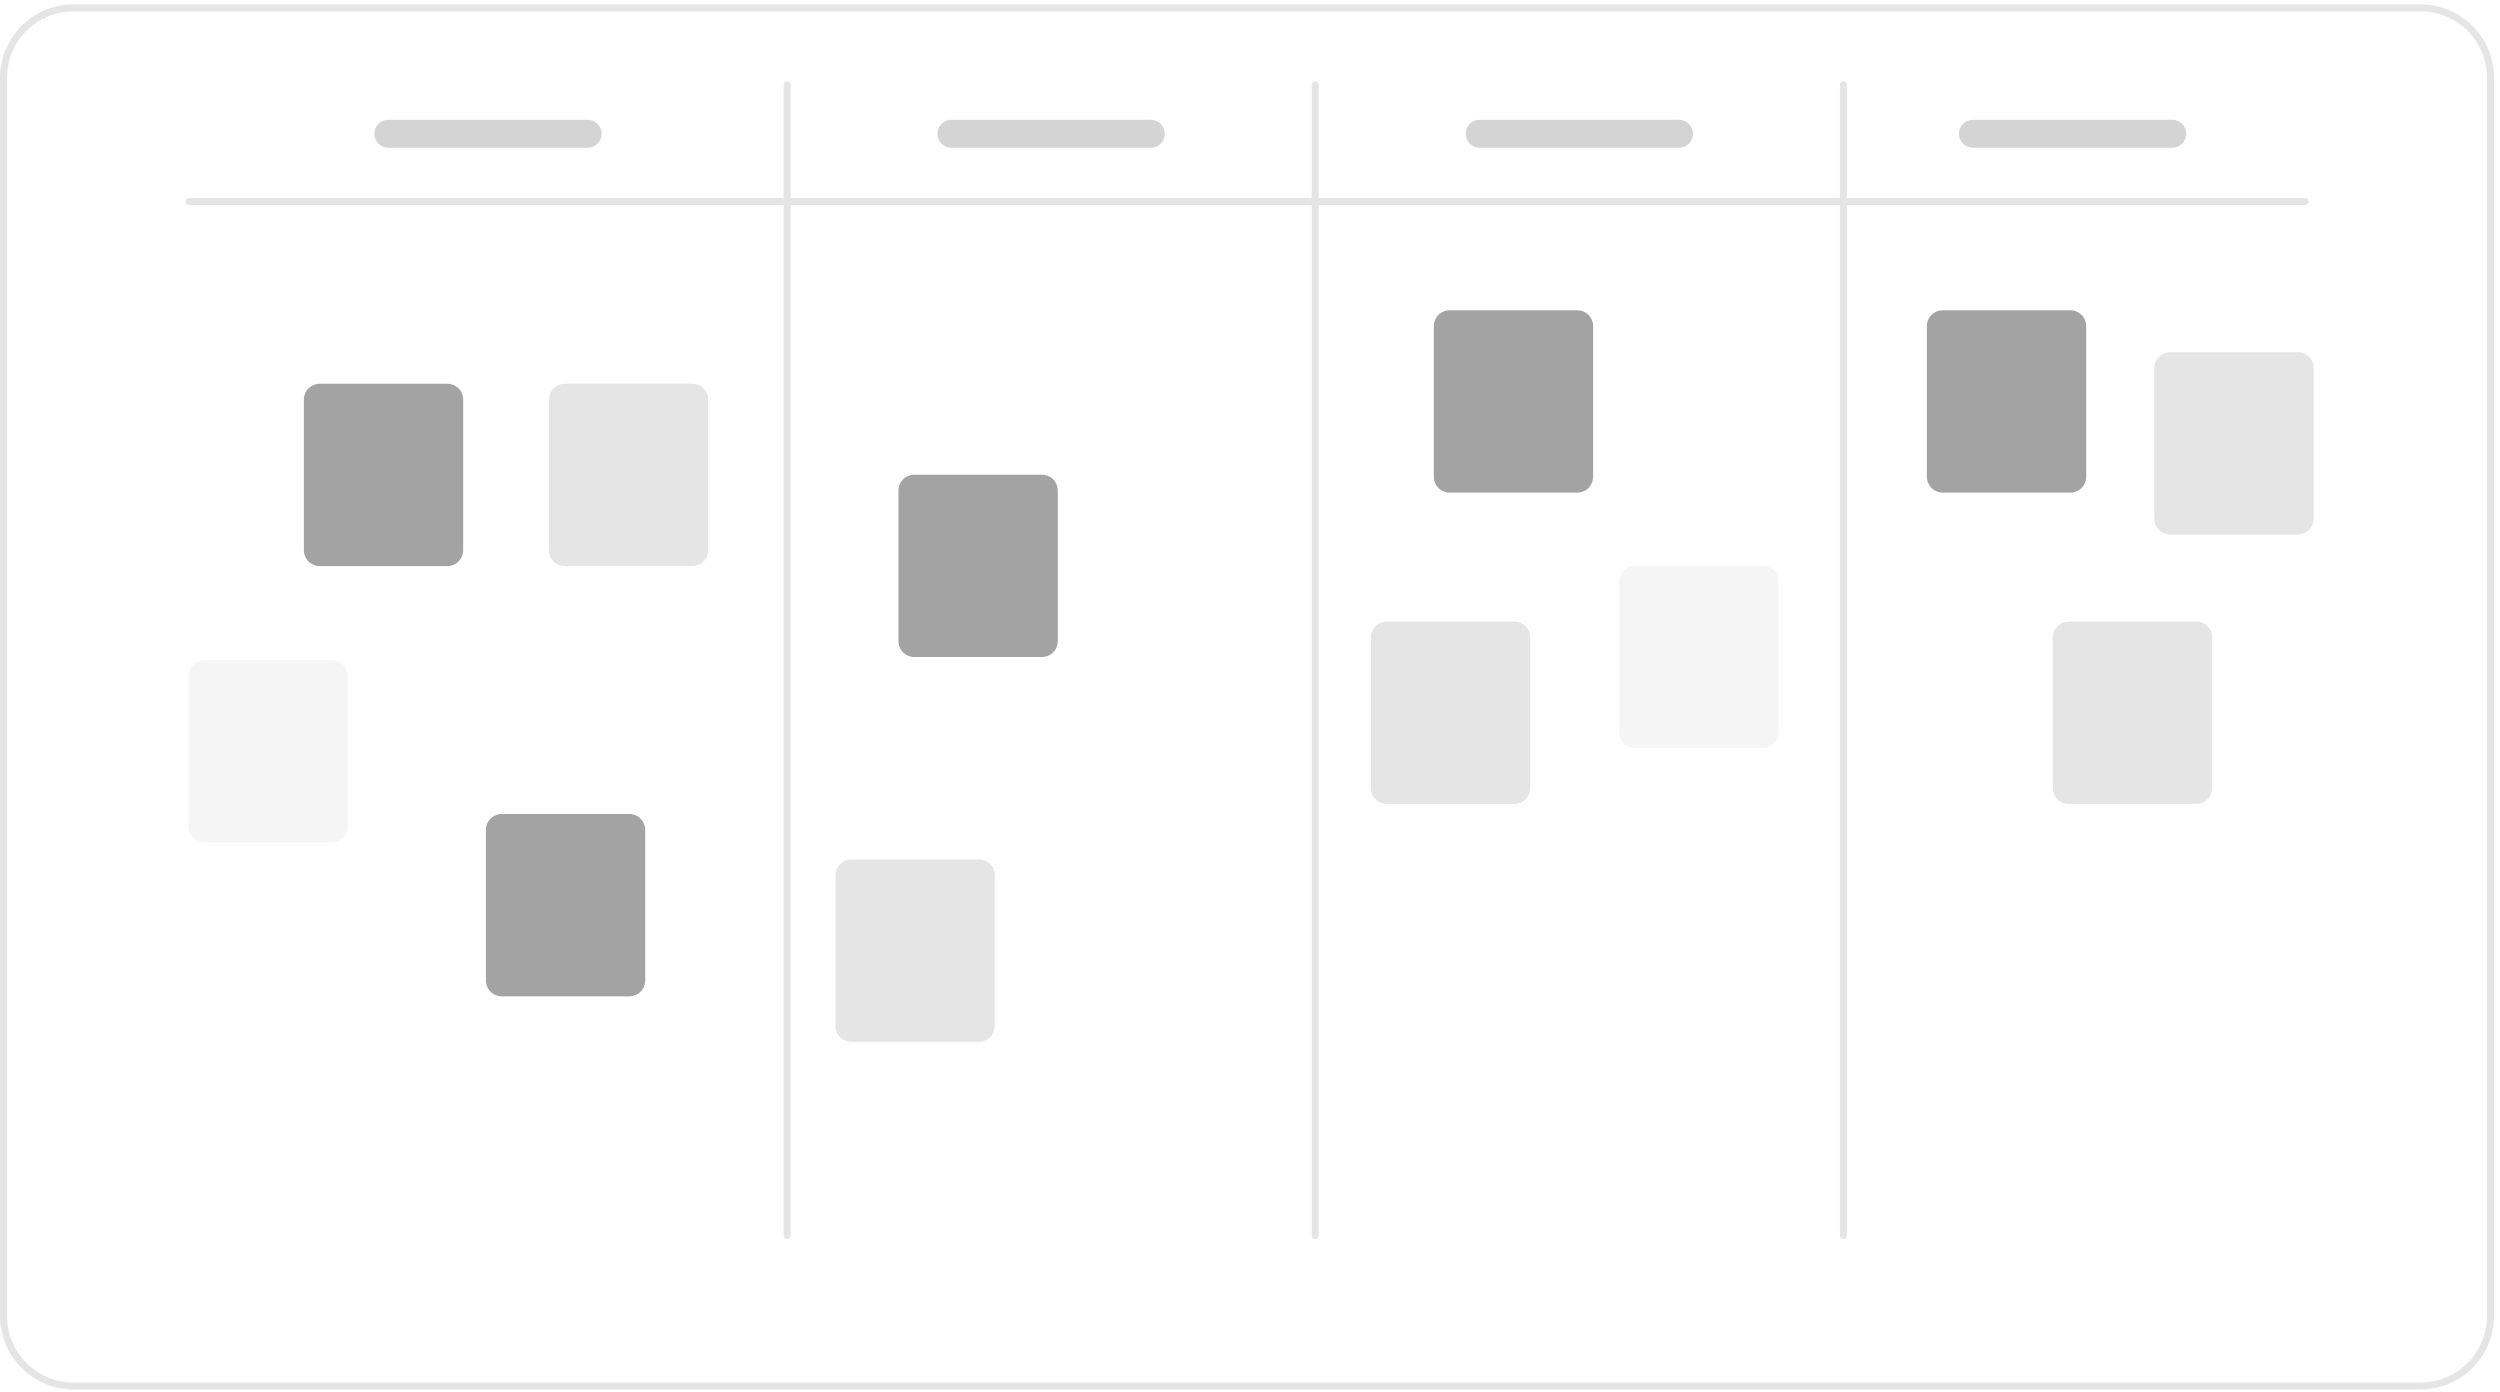
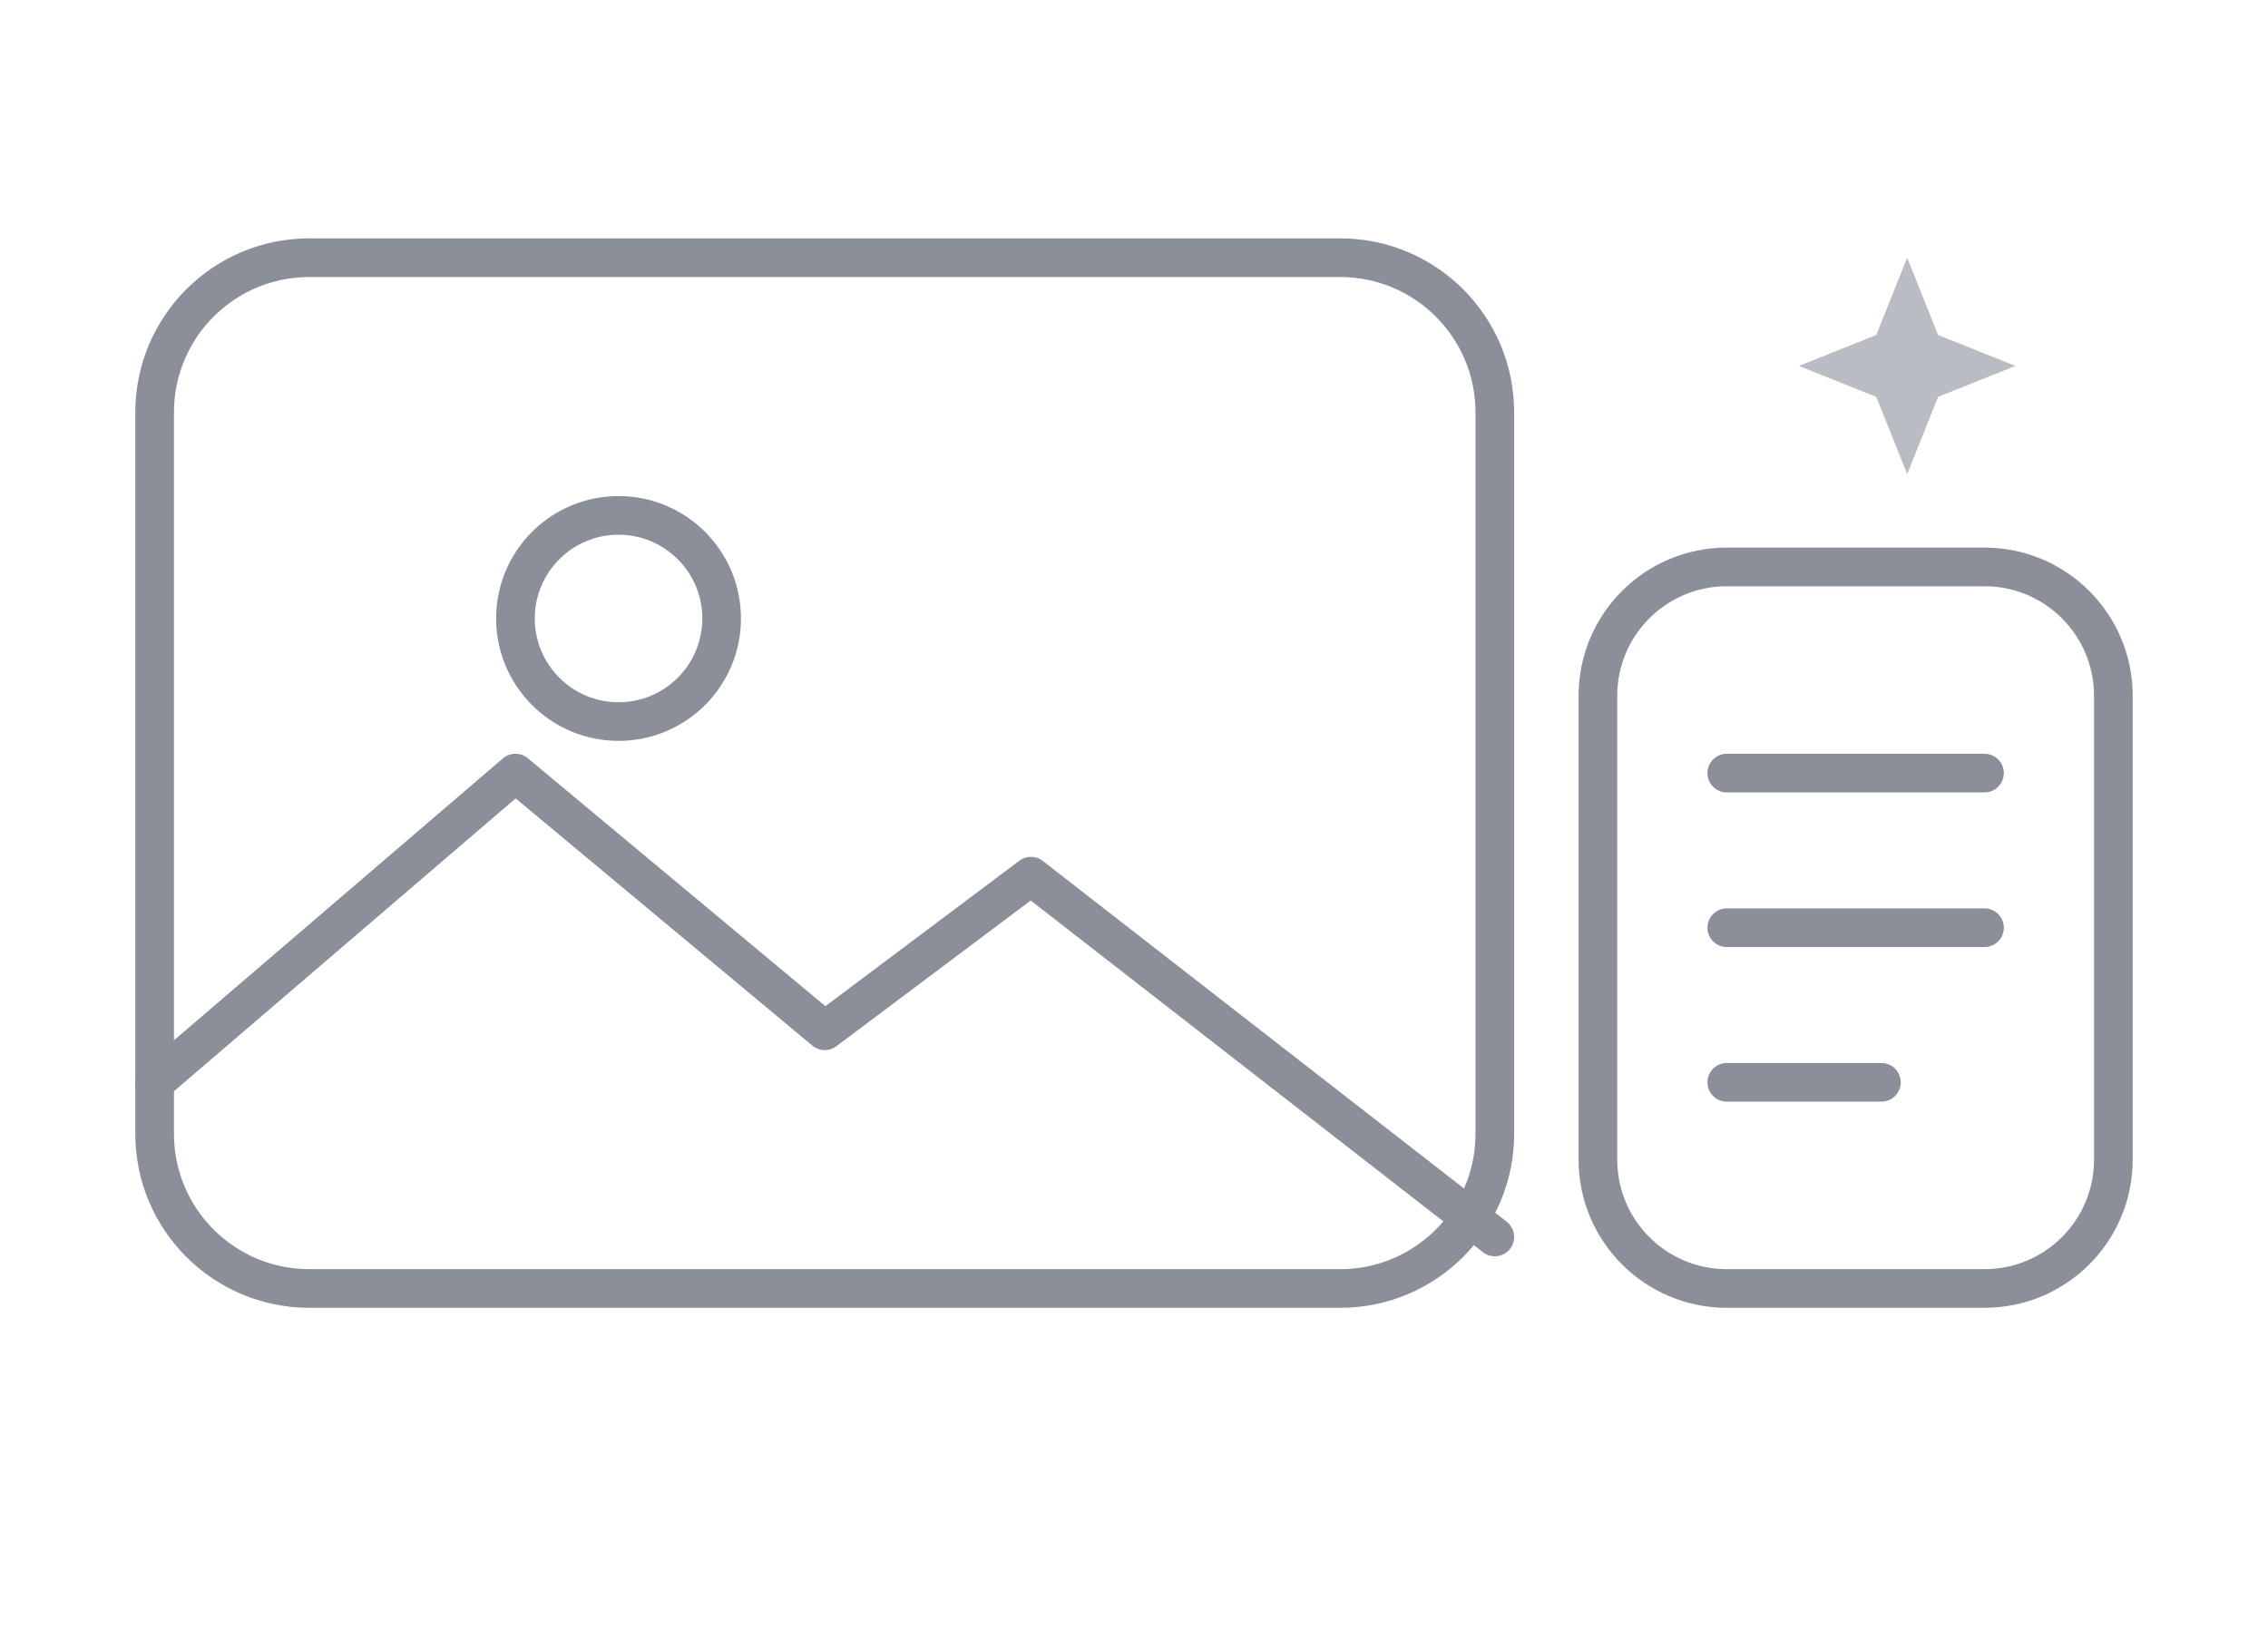
- <svg xmlns="http://www.w3.org/2000/svg" width="248" height="138" viewBox="0 0 248 138" fill="none">
-   <path d="M240.118 0.432H7.287C5.355 0.434 3.503 1.202 2.137 2.568C0.771 3.934 0.002 5.786 0 7.718V130.553C0.002 132.485 0.771 134.337 2.137 135.703C3.503 137.069 5.355 137.838 7.287 137.84H240.118C242.05 137.838 243.902 137.069 245.268 135.703C246.634 134.337 247.402 132.485 247.405 130.553V7.718C247.402 5.786 246.634 3.934 245.268 2.568C243.902 1.202 242.05 0.434 240.118 0.432ZM246.711 130.553C246.709 132.301 246.014 133.977 244.778 135.213C243.542 136.449 241.866 137.144 240.118 137.146H7.287C5.539 137.144 3.863 136.449 2.627 135.213C1.391 133.977 0.696 132.301 0.694 130.553V7.718C0.696 5.97 1.391 4.294 2.627 3.058C3.863 1.822 5.539 1.127 7.287 1.125H240.118C241.866 1.127 243.542 1.822 244.778 3.058C246.014 4.294 246.709 5.97 246.711 7.718V130.553Z" fill="#E5E5E5" />
-   <path d="M228.671 20.338H18.741C18.649 20.338 18.561 20.302 18.496 20.237C18.431 20.172 18.395 20.083 18.395 19.991C18.395 19.899 18.431 19.811 18.496 19.746C18.561 19.681 18.649 19.644 18.741 19.644H228.671C228.763 19.644 228.851 19.681 228.916 19.746C228.981 19.811 229.018 19.899 229.018 19.991C229.018 20.083 228.981 20.172 228.916 20.237C228.851 20.302 228.763 20.338 228.671 20.338Z" fill="#E5E5E5" />
-   <path d="M78.081 122.919C77.989 122.919 77.901 122.883 77.836 122.818C77.771 122.753 77.734 122.664 77.734 122.572V8.412C77.734 8.32 77.771 8.232 77.836 8.167C77.901 8.102 77.989 8.065 78.081 8.065C78.173 8.065 78.262 8.102 78.327 8.167C78.392 8.232 78.428 8.32 78.428 8.412V122.572C78.428 122.664 78.392 122.753 78.327 122.818C78.262 122.883 78.173 122.919 78.081 122.919Z" fill="#E5E5E5" />
-   <path d="M130.464 122.919C130.372 122.919 130.284 122.883 130.219 122.818C130.154 122.753 130.117 122.664 130.117 122.572V8.412C130.117 8.32 130.154 8.232 130.219 8.167C130.284 8.102 130.372 8.065 130.464 8.065C130.556 8.065 130.644 8.102 130.71 8.167C130.775 8.232 130.811 8.32 130.811 8.412V122.572C130.811 122.664 130.775 122.753 130.71 122.818C130.644 122.883 130.556 122.919 130.464 122.919Z" fill="#E5E5E5" />
-   <path d="M182.867 122.919C182.774 122.919 182.686 122.883 182.621 122.818C182.556 122.753 182.52 122.664 182.52 122.572V8.412C182.52 8.32 182.556 8.232 182.621 8.167C182.686 8.102 182.774 8.065 182.867 8.065C182.959 8.065 183.047 8.102 183.112 8.167C183.177 8.232 183.214 8.32 183.214 8.412V122.572C183.214 122.664 183.177 122.753 183.112 122.818C183.047 122.883 182.959 122.919 182.867 122.919Z" fill="#E5E5E5" />
-   <path d="M44.385 56.154H31.706C31.292 56.154 30.895 55.989 30.602 55.696C30.31 55.403 30.145 55.006 30.145 54.593V39.63C30.145 39.216 30.31 38.819 30.602 38.527C30.895 38.234 31.292 38.069 31.706 38.069H44.385C44.799 38.069 45.196 38.234 45.489 38.527C45.781 38.819 45.946 39.216 45.947 39.63V54.593C45.946 55.007 45.781 55.403 45.489 55.696C45.196 55.989 44.799 56.154 44.385 56.154Z" fill="#A3A3A3" />
-   <path d="M62.444 98.834H49.765C49.351 98.833 48.954 98.669 48.661 98.376C48.368 98.083 48.204 97.686 48.203 97.272V82.31C48.204 81.896 48.368 81.499 48.661 81.207C48.954 80.914 49.351 80.749 49.765 80.749H62.444C62.858 80.749 63.255 80.914 63.547 81.207C63.84 81.499 64.005 81.896 64.005 82.31V97.272C64.005 97.686 63.84 98.083 63.547 98.376C63.255 98.669 62.858 98.833 62.444 98.834Z" fill="#A3A3A3" />
-   <path d="M103.369 65.176H90.69C90.276 65.175 89.879 65.01 89.587 64.718C89.294 64.425 89.129 64.028 89.129 63.614V48.652C89.129 48.238 89.294 47.841 89.587 47.548C89.879 47.256 90.276 47.091 90.69 47.091H103.369C103.783 47.091 104.18 47.256 104.473 47.548C104.766 47.841 104.93 48.238 104.931 48.652V63.614C104.93 64.028 104.766 64.425 104.473 64.718C104.18 65.01 103.783 65.175 103.369 65.176Z" fill="#A3A3A3" />
-   <path d="M156.475 48.867H143.796C143.382 48.867 142.985 48.702 142.692 48.409C142.399 48.117 142.235 47.72 142.234 47.306V32.343C142.235 31.93 142.399 31.533 142.692 31.24C142.985 30.947 143.382 30.782 143.796 30.782H156.475C156.889 30.782 157.286 30.947 157.578 31.24C157.871 31.533 158.036 31.93 158.036 32.343V47.306C158.036 47.72 157.871 48.117 157.578 48.409C157.286 48.702 156.889 48.867 156.475 48.867Z" fill="#A3A3A3" />
-   <path d="M205.389 48.867H192.71C192.296 48.867 191.899 48.702 191.606 48.409C191.314 48.117 191.149 47.72 191.148 47.306V32.343C191.149 31.93 191.314 31.533 191.606 31.24C191.899 30.947 192.296 30.782 192.71 30.782H205.389C205.803 30.782 206.2 30.947 206.493 31.24C206.785 31.533 206.95 31.93 206.95 32.343V47.306C206.95 47.72 206.785 48.117 206.493 48.409C206.2 48.702 205.803 48.867 205.389 48.867Z" fill="#A3A3A3" />
-   <path d="M227.948 53.031H215.268C214.855 53.031 214.458 52.866 214.165 52.573C213.872 52.28 213.707 51.883 213.707 51.47V36.507C213.707 36.093 213.872 35.697 214.165 35.404C214.458 35.111 214.855 34.947 215.268 34.946H227.948C228.362 34.947 228.758 35.111 229.051 35.404C229.344 35.697 229.509 36.093 229.509 36.507V51.47C229.509 51.884 229.344 52.28 229.051 52.573C228.758 52.866 228.362 53.031 227.948 53.031Z" fill="#E5E5E5" />
-   <path d="M217.877 79.749H205.198C204.784 79.749 204.387 79.584 204.095 79.291C203.802 78.999 203.637 78.602 203.637 78.188V63.226C203.637 62.812 203.802 62.415 204.095 62.122C204.387 61.829 204.784 61.665 205.198 61.664H217.877C218.291 61.665 218.688 61.829 218.981 62.122C219.274 62.415 219.438 62.812 219.439 63.226V78.188C219.438 78.602 219.274 78.999 218.981 79.291C218.688 79.584 218.291 79.749 217.877 79.749Z" fill="#E5E5E5" />
-   <path d="M174.869 74.198H162.19C161.776 74.197 161.379 74.032 161.087 73.74C160.794 73.447 160.629 73.05 160.629 72.636V57.674C160.629 57.26 160.794 56.863 161.087 56.57C161.379 56.278 161.776 56.113 162.19 56.112H174.869C175.283 56.113 175.68 56.278 175.973 56.57C176.266 56.863 176.43 57.26 176.431 57.674V72.636C176.43 73.05 176.266 73.447 175.973 73.74C175.68 74.032 175.283 74.197 174.869 74.198Z" fill="#F5F5F5" />
-   <path d="M150.233 79.749H137.554C137.14 79.749 136.743 79.584 136.45 79.291C136.157 78.999 135.993 78.602 135.992 78.188V63.226C135.993 62.812 136.157 62.415 136.45 62.122C136.743 61.829 137.14 61.665 137.554 61.664H150.233C150.647 61.665 151.044 61.829 151.336 62.122C151.629 62.415 151.794 62.812 151.794 63.226V78.188C151.794 78.602 151.629 78.999 151.336 79.291C151.044 79.584 150.647 79.749 150.233 79.749Z" fill="#E5E5E5" />
-   <path d="M97.123 103.345H84.444C84.03 103.344 83.633 103.18 83.341 102.887C83.048 102.594 82.883 102.197 82.883 101.783V86.821C82.883 86.407 83.048 86.01 83.341 85.718C83.633 85.425 84.03 85.26 84.444 85.26H97.123C97.537 85.26 97.934 85.425 98.227 85.718C98.52 86.01 98.684 86.407 98.685 86.821V101.783C98.684 102.197 98.52 102.594 98.227 102.887C97.934 103.18 97.537 103.344 97.123 103.345Z" fill="#E5E5E5" />
-   <path d="M32.94 83.566H20.261C19.847 83.566 19.45 83.401 19.157 83.108C18.864 82.816 18.7 82.419 18.699 82.005V67.043C18.7 66.629 18.864 66.232 19.157 65.939C19.45 65.646 19.847 65.482 20.261 65.481H32.94C33.354 65.482 33.751 65.646 34.043 65.939C34.336 66.232 34.501 66.629 34.501 67.043V82.005C34.501 82.419 34.336 82.816 34.043 83.108C33.751 83.401 33.354 83.566 32.94 83.566Z" fill="#F5F5F5" />
-   <path d="M68.69 56.154H56.011C55.597 56.154 55.2 55.989 54.907 55.696C54.614 55.403 54.45 55.006 54.449 54.593V39.63C54.45 39.216 54.614 38.819 54.907 38.527C55.2 38.234 55.597 38.069 56.011 38.069H68.69C69.104 38.069 69.501 38.234 69.793 38.527C70.086 38.819 70.251 39.216 70.251 39.63V54.593C70.251 55.007 70.086 55.403 69.793 55.696C69.501 55.989 69.104 56.154 68.69 56.154Z" fill="#E5E5E5" />
-   <path d="M58.295 14.658H38.517C38.149 14.658 37.796 14.512 37.535 14.252C37.275 13.991 37.129 13.638 37.129 13.27C37.129 12.902 37.275 12.549 37.535 12.289C37.796 12.028 38.149 11.882 38.517 11.882H58.295C58.663 11.882 59.017 12.028 59.277 12.289C59.537 12.549 59.683 12.902 59.683 13.27C59.683 13.638 59.537 13.991 59.277 14.252C59.017 14.512 58.663 14.658 58.295 14.658Z" fill="#D4D4D4" />
-   <path d="M114.159 14.658H94.38C94.012 14.658 93.659 14.512 93.399 14.252C93.138 13.991 92.992 13.638 92.992 13.27C92.992 12.902 93.138 12.549 93.399 12.289C93.659 12.028 94.012 11.882 94.38 11.882H114.159C114.527 11.882 114.88 12.028 115.14 12.289C115.4 12.549 115.547 12.902 115.547 13.27C115.547 13.638 115.4 13.991 115.14 14.252C114.88 14.512 114.527 14.658 114.159 14.658Z" fill="#D4D4D4" />
-   <path d="M166.557 14.658H146.779C146.41 14.658 146.057 14.512 145.797 14.252C145.537 13.991 145.391 13.638 145.391 13.27C145.391 12.902 145.537 12.549 145.797 12.289C146.057 12.028 146.41 11.882 146.779 11.882H166.557C166.925 11.882 167.278 12.028 167.539 12.289C167.799 12.549 167.945 12.902 167.945 13.27C167.945 13.638 167.799 13.991 167.539 14.252C167.278 14.512 166.925 14.658 166.557 14.658Z" fill="#D4D4D4" />
-   <path d="M215.491 14.658H195.712C195.344 14.658 194.991 14.512 194.731 14.252C194.47 13.991 194.324 13.638 194.324 13.27C194.324 12.902 194.47 12.549 194.731 12.289C194.991 12.028 195.344 11.882 195.712 11.882H215.491C215.859 11.882 216.212 12.028 216.472 12.289C216.732 12.549 216.879 12.902 216.879 13.27C216.879 13.638 216.732 13.991 216.472 14.252C216.212 14.512 215.859 14.658 215.491 14.658Z" fill="#D4D4D4" />
+ <svg xmlns="http://www.w3.org/2000/svg" viewBox="0 0 88 64" fill="none">
+   <rect x="6" y="10" width="52" height="40" rx="6" stroke="#8A8F99" stroke-width="1.5" />
+   <path d="M6 42l14-12 12 10 8-6 18 14" stroke="#8A8F99" stroke-width="1.5" stroke-linecap="round" stroke-linejoin="round" />
+   <circle cx="24" cy="24" r="4" stroke="#8A8F99" stroke-width="1.5" />
+   <rect x="62" y="22" width="20" height="28" rx="5" stroke="#8A8F99" stroke-width="1.5" />
+   <path d="M67 30h10M67 36h10M67 42h6" stroke="#8A8F99" stroke-width="1.5" stroke-linecap="round" />
+   <path d="M74 10l1.2 3 3 1.2-3 1.2-1.2 3-1.2-3-3-1.2 3-1.2 1.2-3z" fill="#8A8F99" opacity="0.6" />
</svg>
